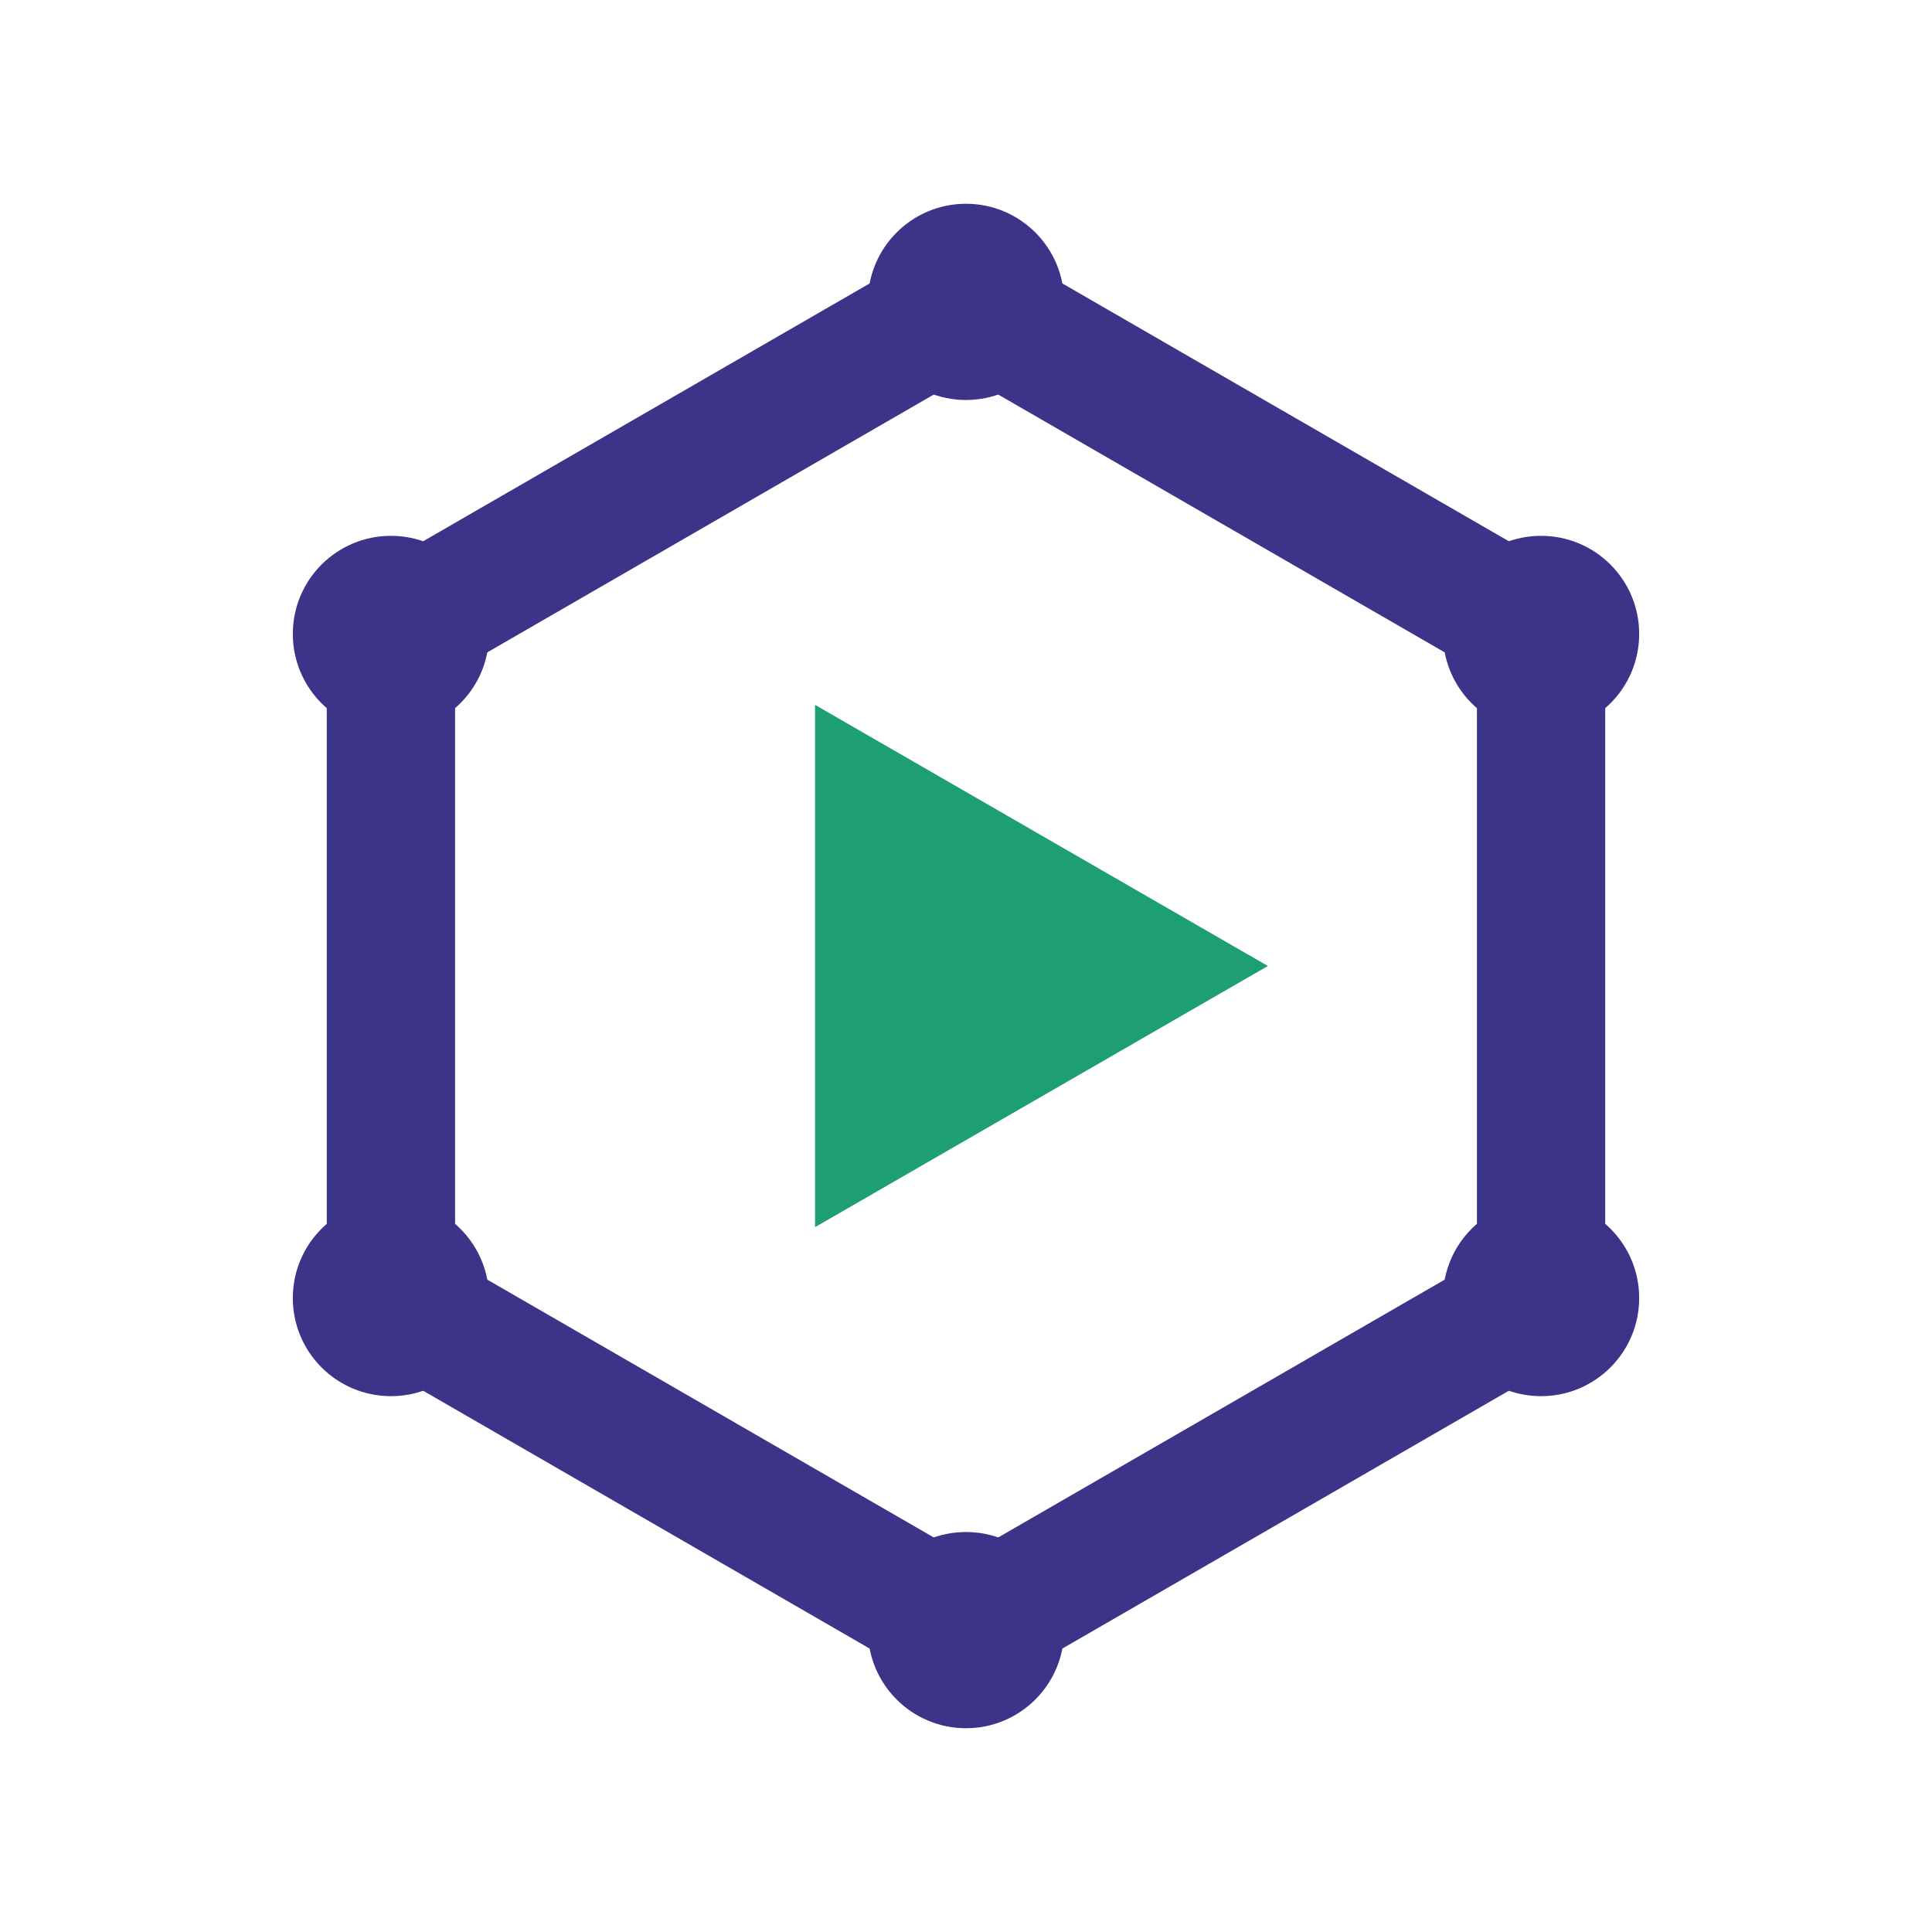
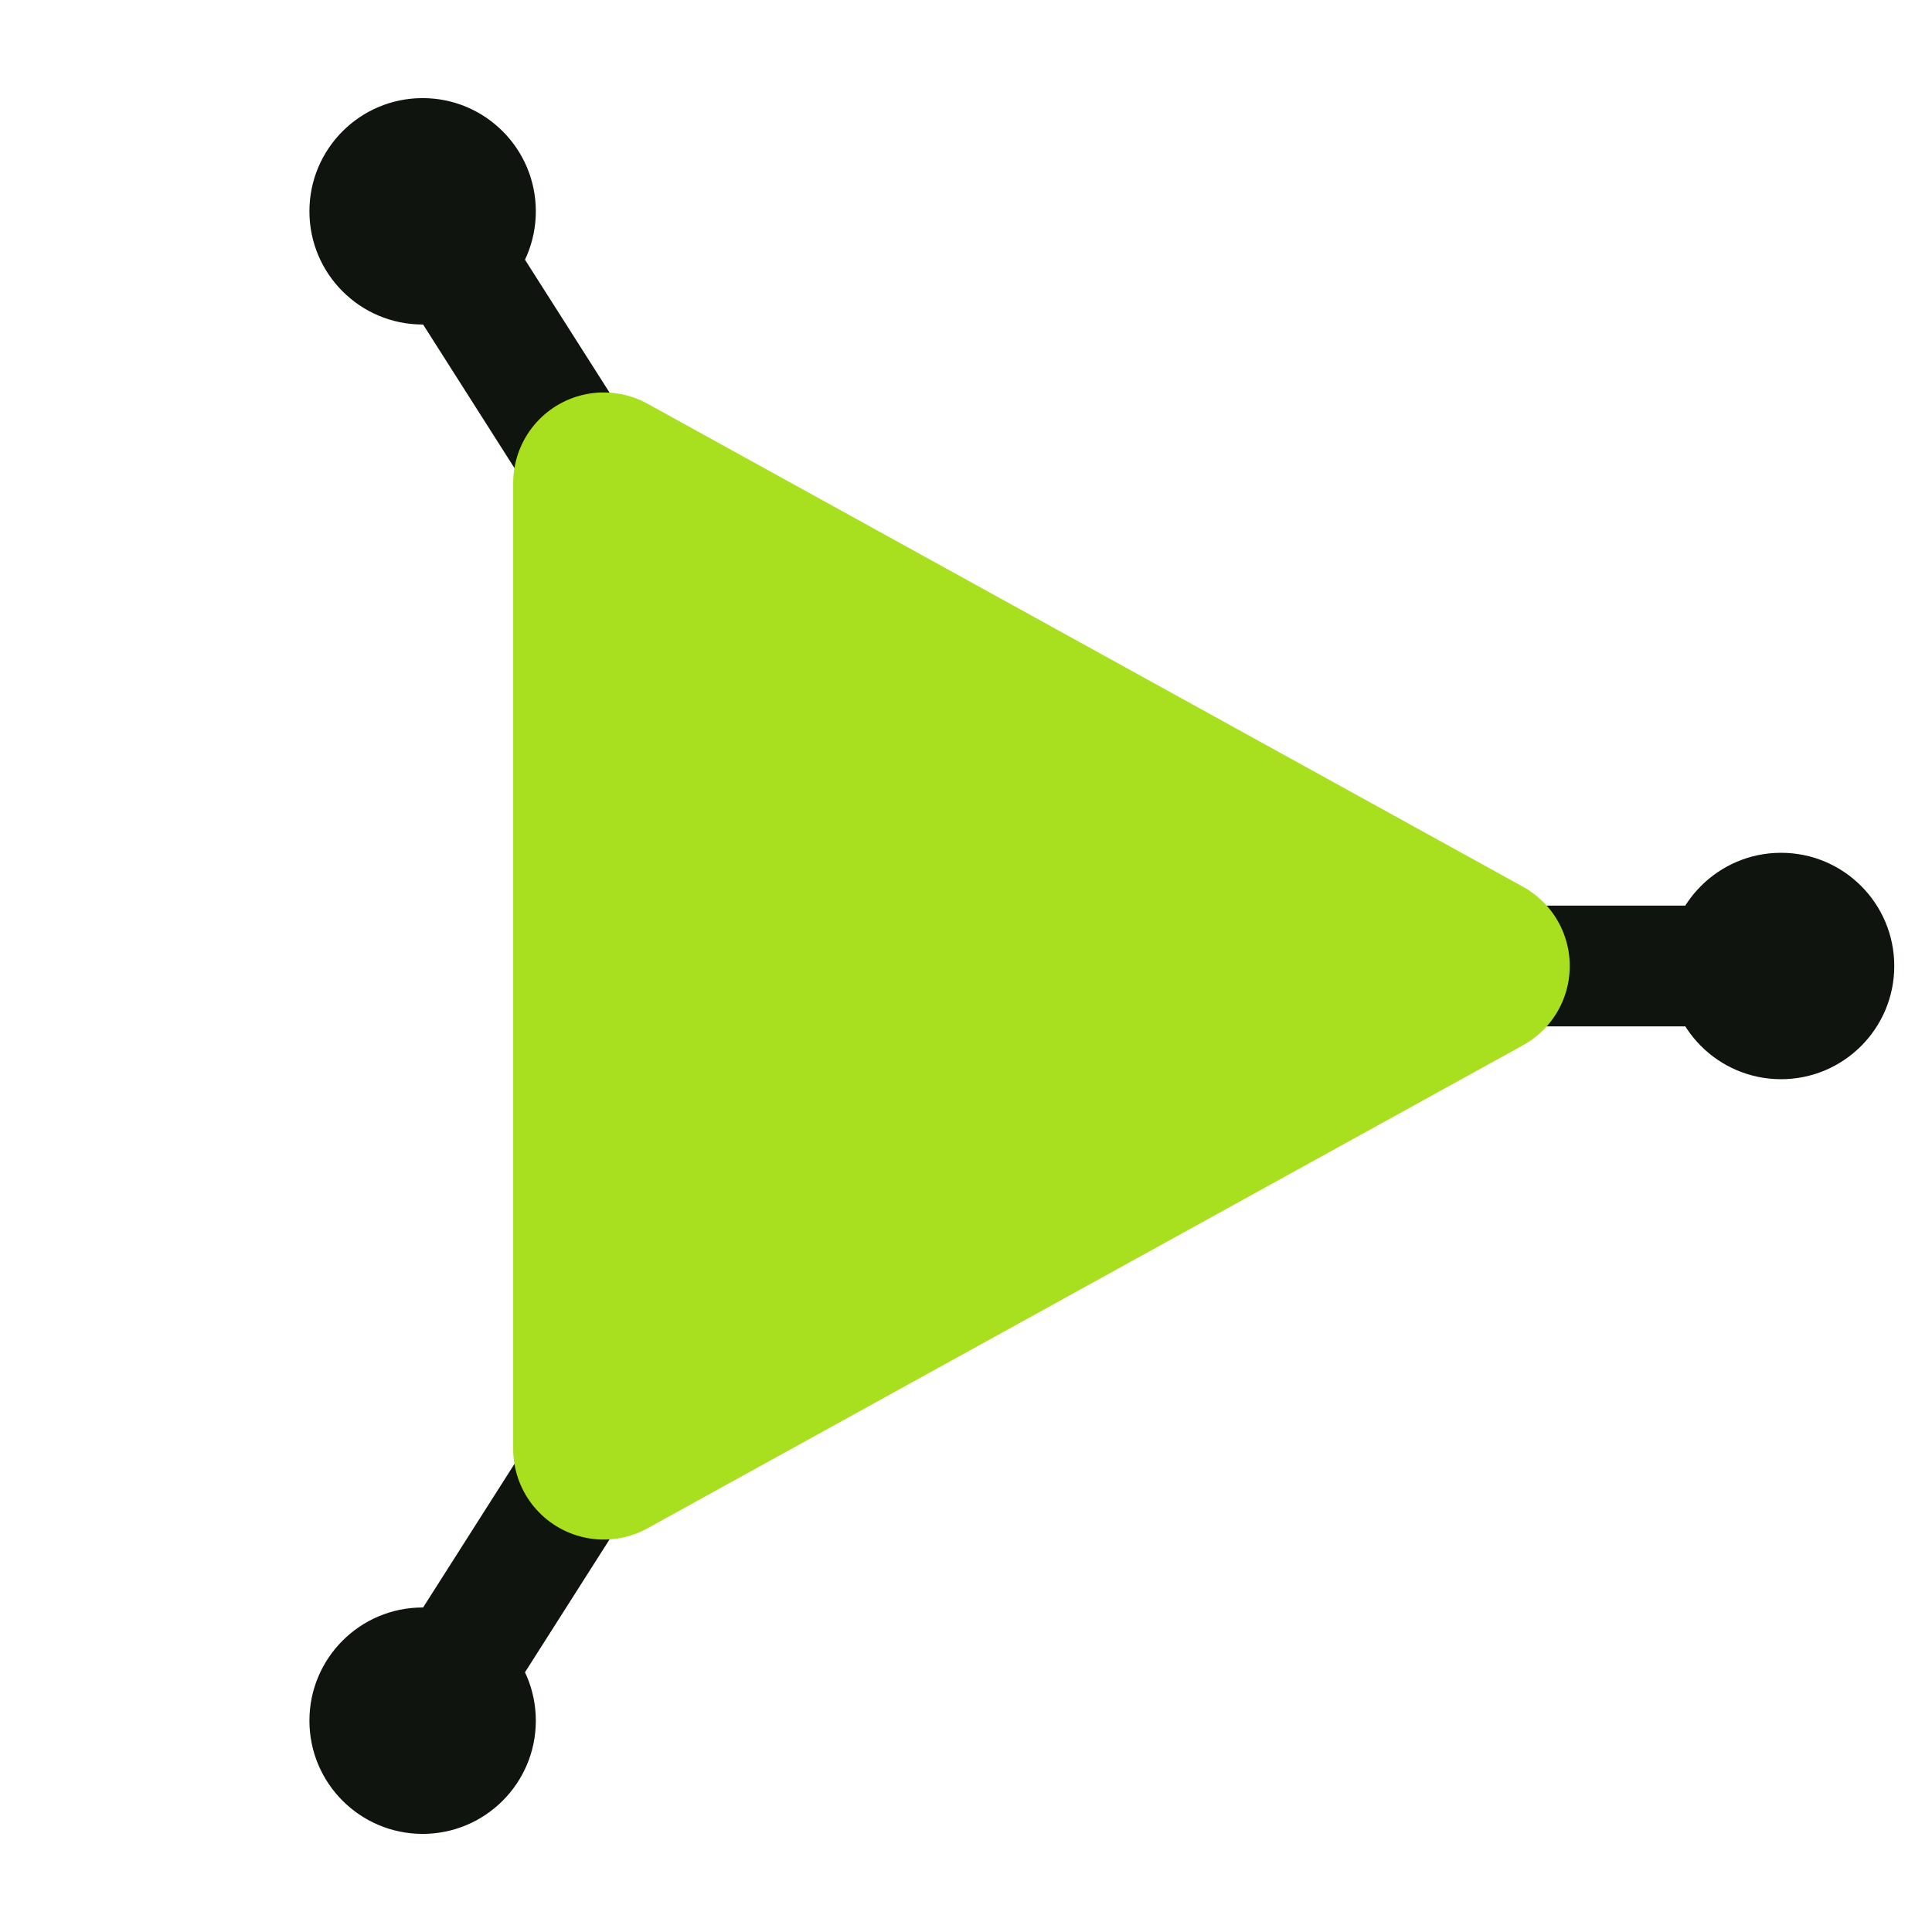
<svg xmlns="http://www.w3.org/2000/svg" viewBox="0 0 256 256" role="img" aria-label="Vidmesh">
-   <path d="M204.2,172 L128,216 L51.8,172 L51.8,84 L128,40 L204.2,84 Z" fill="none" stroke="#3C3489" stroke-width="17" stroke-linejoin="round" />
-   <circle cx="204.2" cy="172" r="13" fill="#3C3489" />
-   <circle cx="128" cy="216" r="13" fill="#3C3489" />
-   <circle cx="51.8" cy="172" r="13" fill="#3C3489" />
-   <circle cx="51.8" cy="84" r="13" fill="#3C3489" />
-   <circle cx="128" cy="40" r="13" fill="#3C3489" />
-   <circle cx="204.2" cy="84" r="13" fill="#3C3489" />
-   <path d="M168,128 L108,93.4 L108,162.6 Z" fill="#1D9E75" />
+   <style>
+     .structure { fill: #10140F; stroke: #10140F; }
+     @media (prefers-color-scheme: dark) {
+       .structure { fill: #E9F0EA; stroke: #E9F0EA; }
+     }
+   </style>
+   <g class="structure" stroke-width="16" stroke-linecap="round">
+     <path d="M84,72 L56,28" />
+     <path d="M84,184 L56,228" />
+     <path d="M190,128 L236,128" />
+     <circle cx="56" cy="28" r="15" stroke="none" />
+     <circle cx="56" cy="228" r="15" stroke="none" />
+     <circle cx="236" cy="128" r="15" stroke="none" />
+   </g>
+   <path d="M80,64 L196,128 L80,192 Z" fill="#A8E01F" stroke="#A8E01F" stroke-width="24" stroke-linejoin="round" />
</svg>
